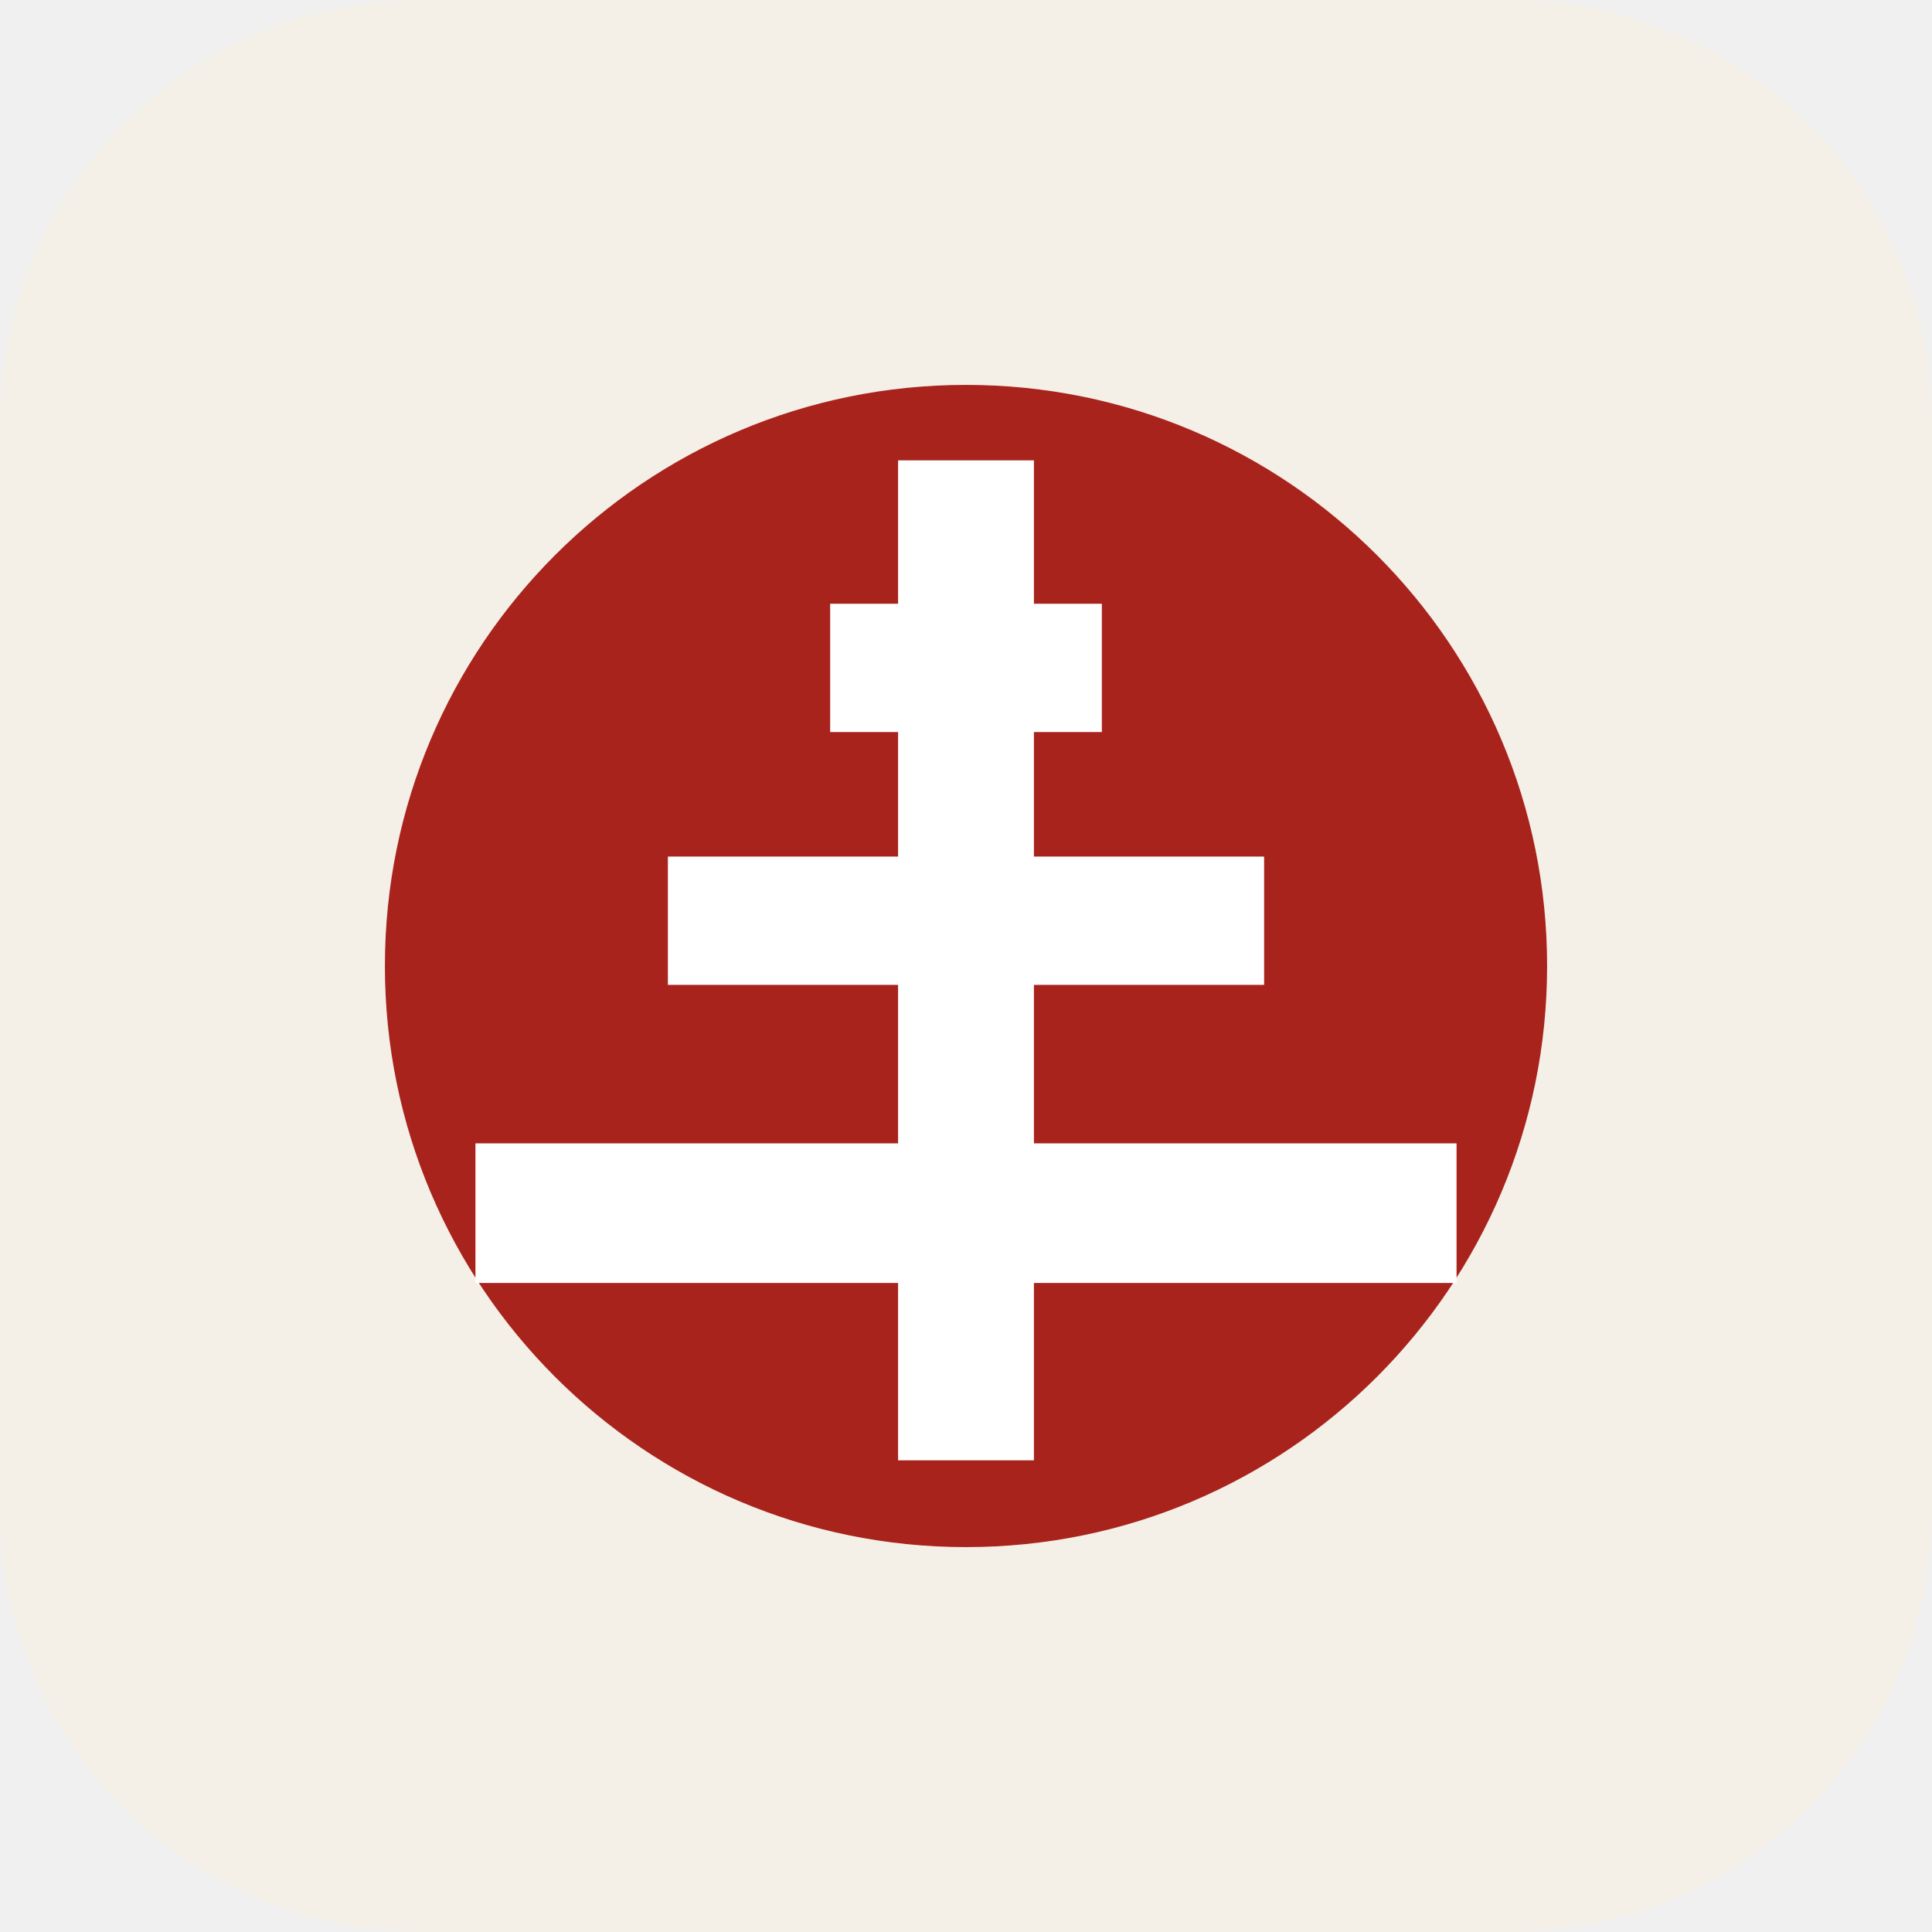
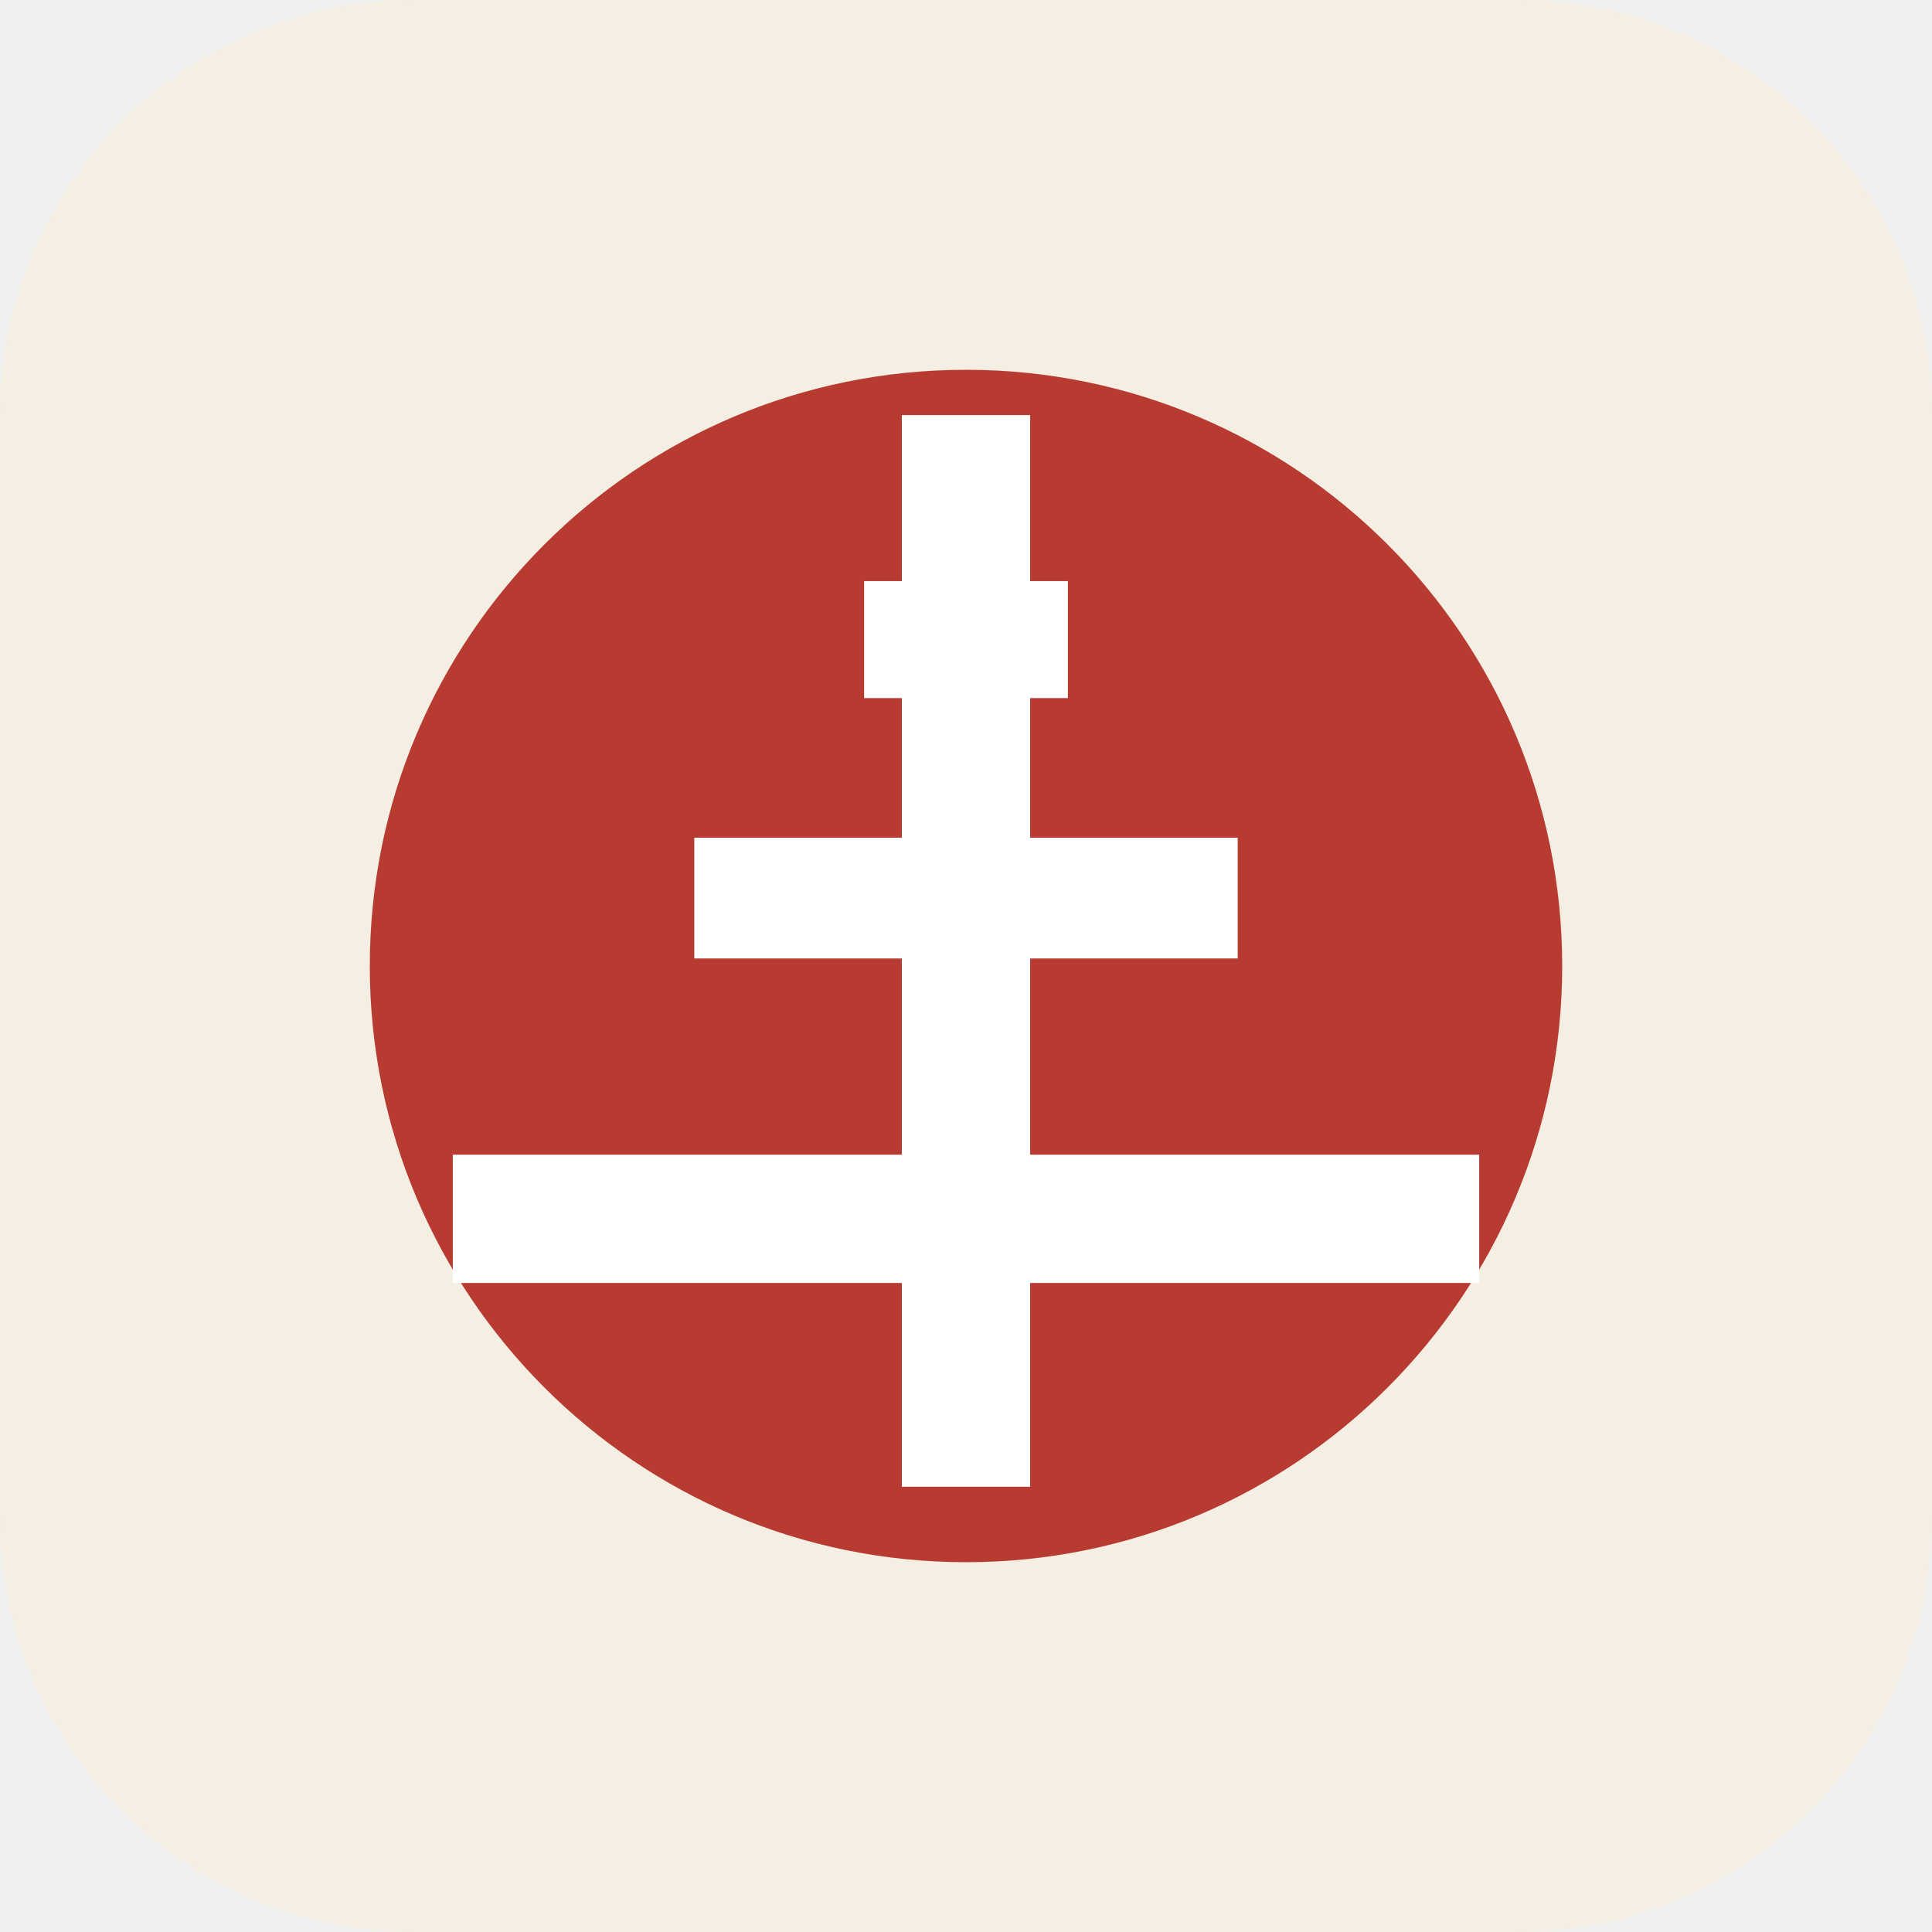
<svg xmlns="http://www.w3.org/2000/svg" viewBox="0 0 512 512">
-   <rect width="512" height="512" rx="112" fill="#f4f0e8" />
-   <circle cx="256" cy="256" r="154" fill="#a9231d" />
-   <path d="M126 303h260v37H126zm51-76h158v34H177zm43-67h72v34h-72zM238 122h36v265h-36z" fill="#fff" />
+   <rect width="512" height="512" rx="110" fill="#f4eee3" />
+   <circle cx="256" cy="256" r="158" fill="#b83b32" />
+   <path d="M120 306h272v34H120zm64-84h144v32H184zm45-68h54v31h-54zM239 110h34v284h-34z" fill="#fff" />
</svg>
